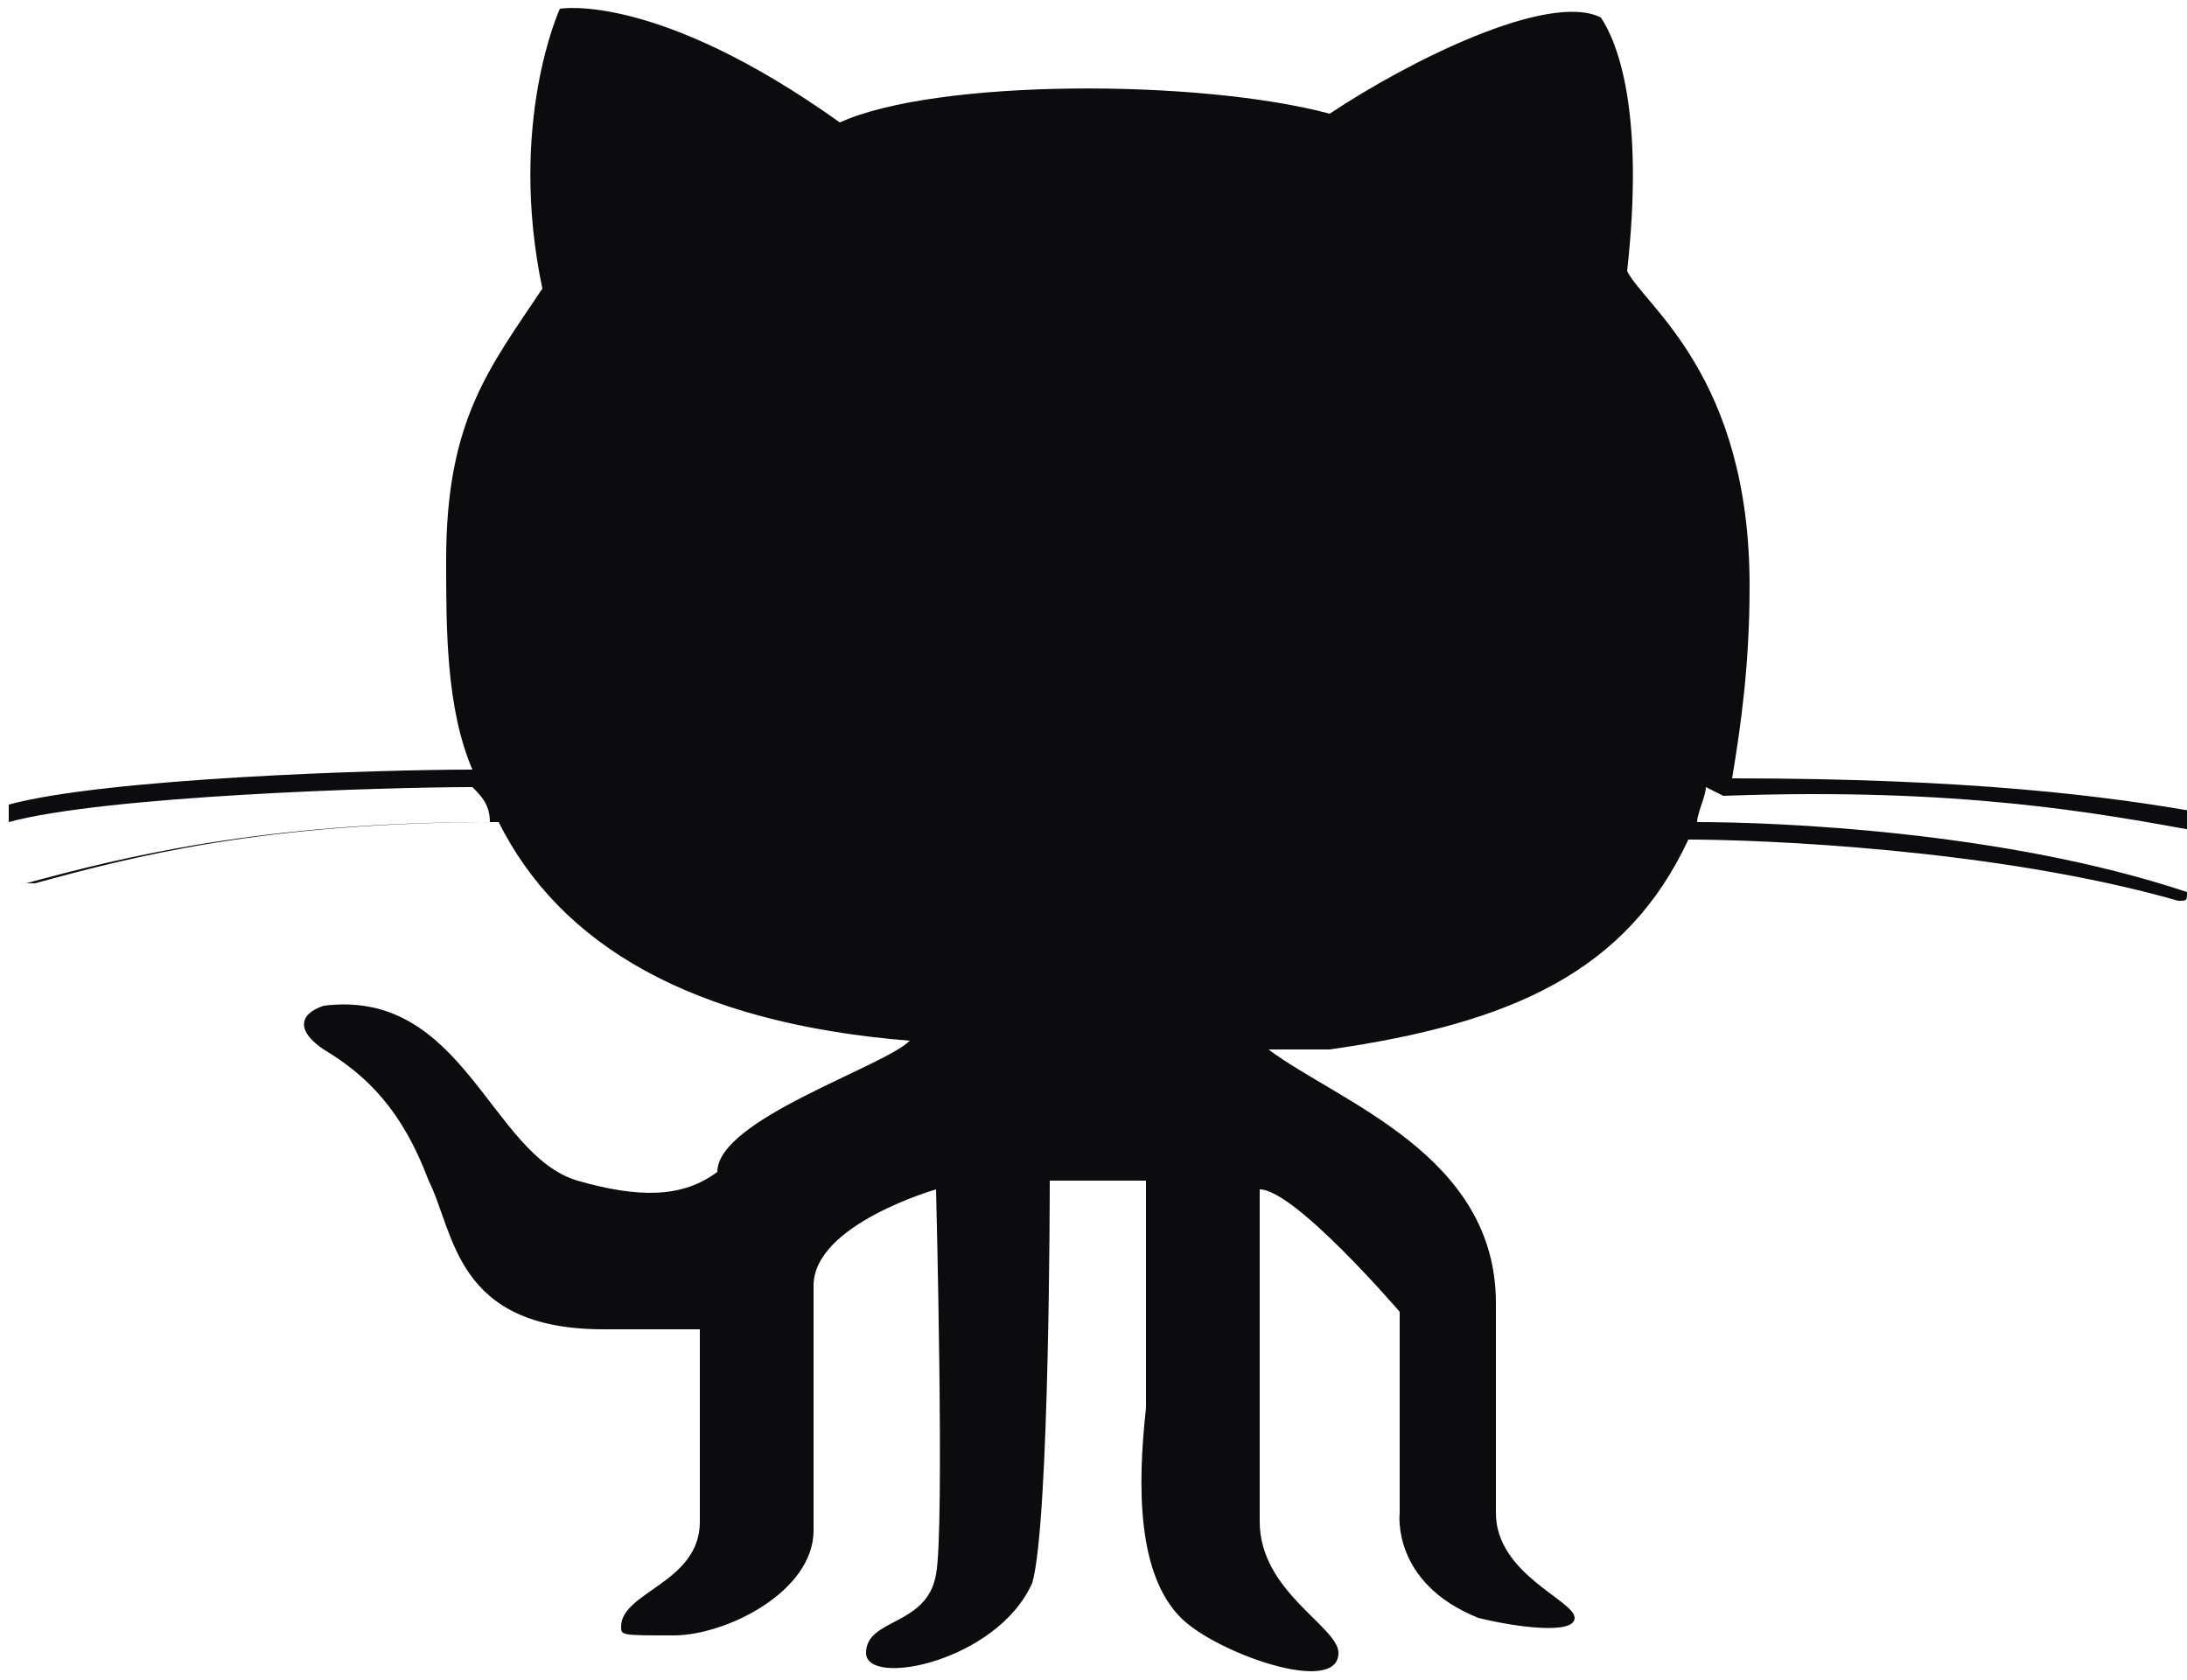
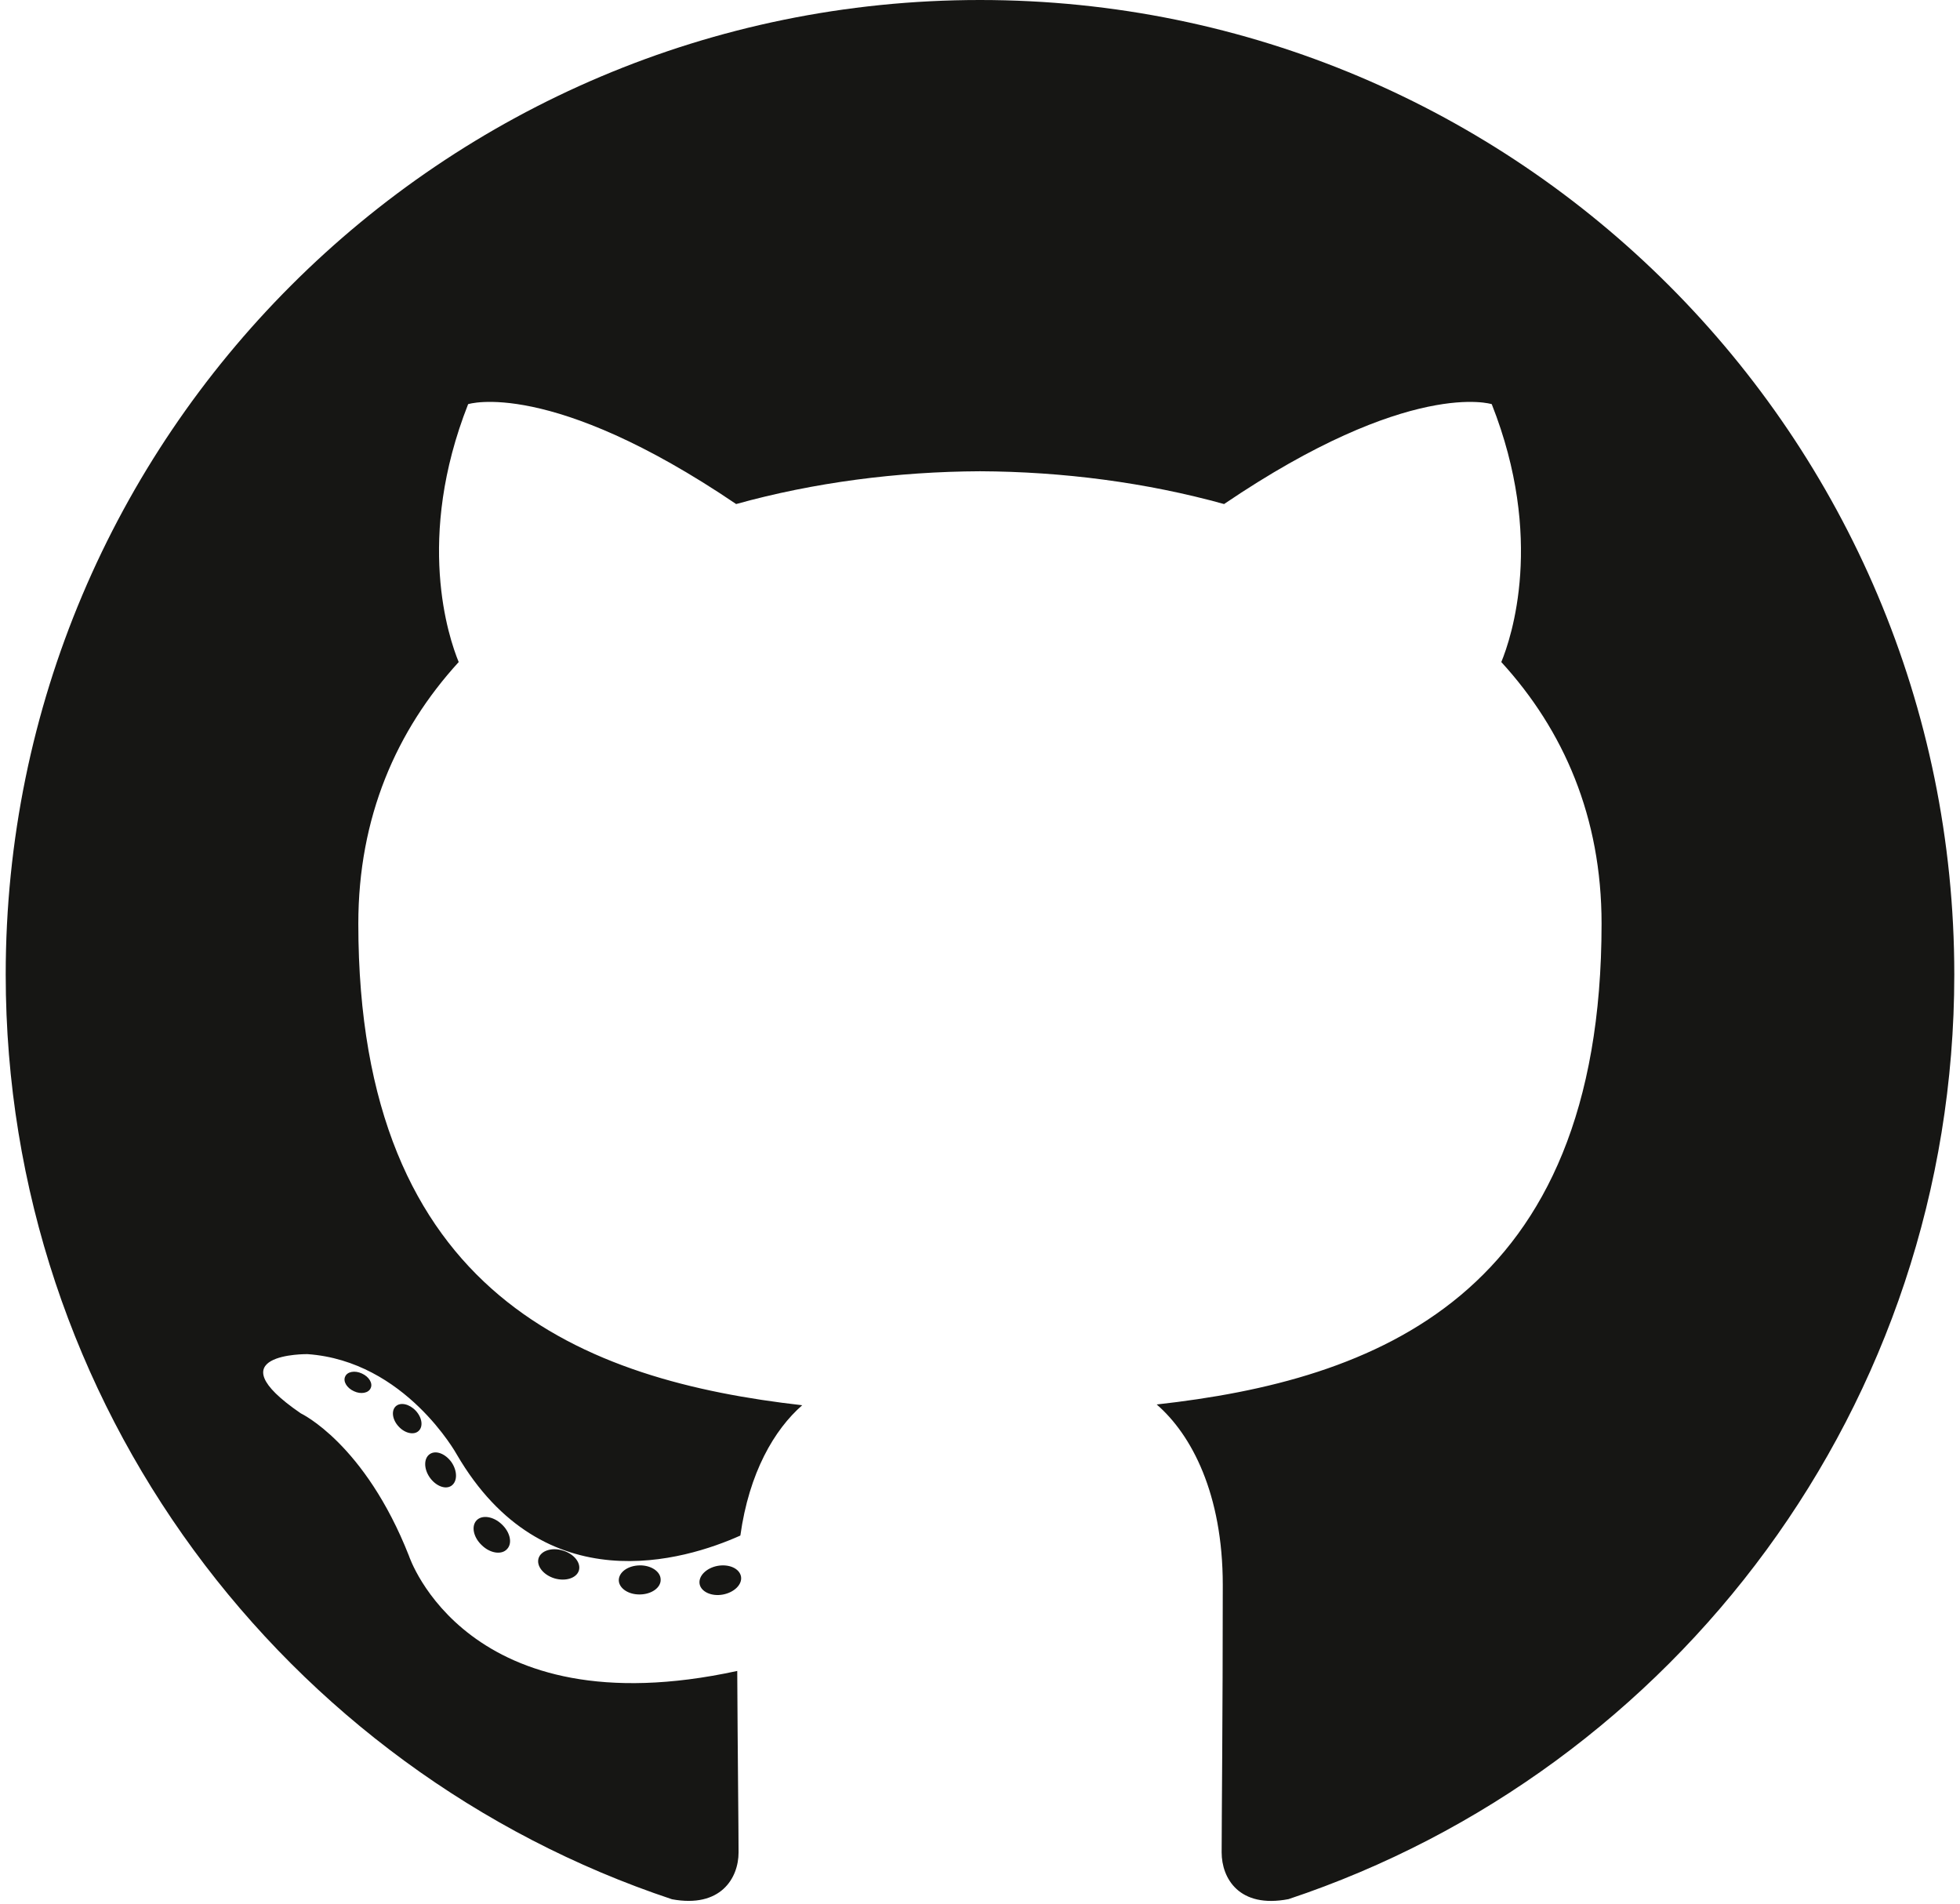
- <svg xmlns="http://www.w3.org/2000/svg" id="Layer_2" version="1.1" viewBox="0 0 25 19.2">
-   <defs>
-     <style>
-       .st0 {
-         fill: #0c0c0e;
-         fill-rule: evenodd;
-       }
-     </style>
-   </defs>
-   <g id="main">
-     <g id="app">
-       <g id="Issues-Copy-2">
-         <g id="githug-logo">
-           <path id="Fill-1" class="st0" d="M19.5,9c0,.1-.1.3-.1.4.9,0,3.5.1,5.6.8h0c0,.1,0,.1-.1.1-2.1-.6-4.8-.7-5.6-.7-.7,1.5-2,2.1-4.1,2.4-.2,0-.5,0-.7,0,.8.6,2.6,1.2,2.6,2.9v2.4c0,.7.9,1,.9,1.2,0,.2-.7.1-1.1,0-1-.4-.9-1.2-.9-1.2v-2.3c0,0-1.2-1.4-1.6-1.4v3.8c0,.8.9,1.2.9,1.5,0,.5-1.4,0-1.8-.4-.5-.5-.5-1.5-.4-2.4,0-.8,0-2.6,0-2.6h-1.1c0,0,0,3.9-.2,4.6-.4.9-1.9,1.2-1.9.8s.7-.3.8-.9c.1-.5,0-4.4,0-4.4,0,0-1.4.4-1.4,1.1v2.8c0,.7-1,1.2-1.6,1.2s-.6,0-.6-.1c0-.4.9-.5.9-1.2v-2.2s-.4,0-1.1,0c-1.7,0-1.7-1.1-2-1.7-.3-.8-.7-1.2-1.2-1.5-.3-.2-.3-.4,0-.5,1.6-.2,1.9,1.7,2.9,2,.7.2,1.2.2,1.6-.1,0-.6,1.9-1.2,2.2-1.5h0c-2.5-.2-4-1.1-4.7-2.5-2.7,0-4.2.4-5.3.7,0,0-.2,0-.3,0,0,0,0,0,0,0,0,0,0,0,0,0s.1,0,.2,0c1.1-.3,2.7-.7,5.3-.7,0-.2-.1-.3-.2-.4-1,0-4.2.1-5.3.4,0,0,0-.1,0-.1,0,0,0,0,0-.1,1.1-.3,4.2-.4,5.3-.4-.3-.7-.3-1.6-.3-2.4,0-1.6.5-2.2,1.1-3.1-.4-1.9.2-3.2.2-3.2,0,0,1.1-.2,3.2,1.3,1.1-.5,4.1-.5,5.6-.1.9-.6,2.5-1.4,3.1-1.1.2.3.5,1.1.3,2.9.2.4,1.4,1.2,1.4,3.6,0,.9-.1,1.6-.2,2.2,2.7,0,4.3.2,5.4.4,0,0,0,0,0,.1,0,0,0,.1-.1.1-1.1-.2-2.7-.5-5.4-.4" />
-         </g>
-       </g>
-     </g>
-   </g>
+ <svg xmlns="http://www.w3.org/2000/svg" width="1.03em" height="1em" viewBox="0 0 256 250">
+   <path fill="#161614" d="M128.001 0C57.317 0 0 57.307 0 128.001c0 56.554 36.676 104.535 87.535 121.46c6.397 1.185 8.746-2.777 8.746-6.158c0-3.052-.12-13.135-.174-23.83c-35.61 7.742-43.124-15.103-43.124-15.103c-5.823-14.795-14.213-18.73-14.213-18.73c-11.613-7.944.876-7.78.876-7.78c12.853.902 19.621 13.19 19.621 13.19c11.417 19.568 29.945 13.911 37.249 10.64c1.149-8.272 4.466-13.92 8.127-17.116c-28.431-3.236-58.318-14.212-58.318-63.258c0-13.975 5-25.394 13.188-34.358c-1.329-3.224-5.71-16.242 1.24-33.874c0 0 10.749-3.44 35.21 13.121c10.21-2.836 21.16-4.258 32.038-4.307c10.878.049 21.837 1.47 32.066 4.307c24.431-16.56 35.165-13.12 35.165-13.12c6.967 17.63 2.584 30.65 1.255 33.873c8.207 8.964 13.173 20.383 13.173 34.358c0 49.163-29.944 59.988-58.447 63.157c4.591 3.972 8.682 11.762 8.682 23.704c0 17.126-.148 30.91-.148 35.126c0 3.407 2.304 7.398 8.792 6.14C219.37 232.5 256 184.537 256 128.002C256 57.307 198.691 0 128.001 0m-80.06 182.34c-.282.636-1.283.827-2.194.39c-.929-.417-1.45-1.284-1.15-1.922c.276-.655 1.279-.838 2.205-.399c.93.418 1.46 1.293 1.139 1.931m6.296 5.618c-.61.566-1.804.303-2.614-.591c-.837-.892-.994-2.086-.375-2.66c.63-.566 1.787-.301 2.626.591c.838.903 1 2.088.363 2.66m4.32 7.188c-.785.545-2.067.034-2.86-1.104c-.784-1.138-.784-2.503.017-3.05c.795-.547 2.058-.055 2.861 1.075c.782 1.157.782 2.522-.019 3.08m7.304 8.325c-.701.774-2.196.566-3.29-.49c-1.119-1.032-1.43-2.496-.726-3.27c.71-.776 2.213-.558 3.315.49c1.11 1.03 1.45 2.505.701 3.27m9.442 2.81c-.31 1.003-1.75 1.459-3.199 1.033c-1.448-.439-2.395-1.613-2.103-2.626c.301-1.01 1.747-1.484 3.207-1.028c1.446.436 2.396 1.602 2.095 2.622m10.744 1.193c.036 1.055-1.193 1.93-2.715 1.95c-1.53.034-2.769-.82-2.786-1.86c0-1.065 1.202-1.932 2.733-1.958c1.522-.03 2.768.818 2.768 1.868m10.555-.405c.182 1.03-.875 2.088-2.387 2.37c-1.485.271-2.861-.365-3.05-1.386c-.184-1.056.893-2.114 2.376-2.387c1.514-.263 2.868.356 3.061 1.403" />
</svg>
